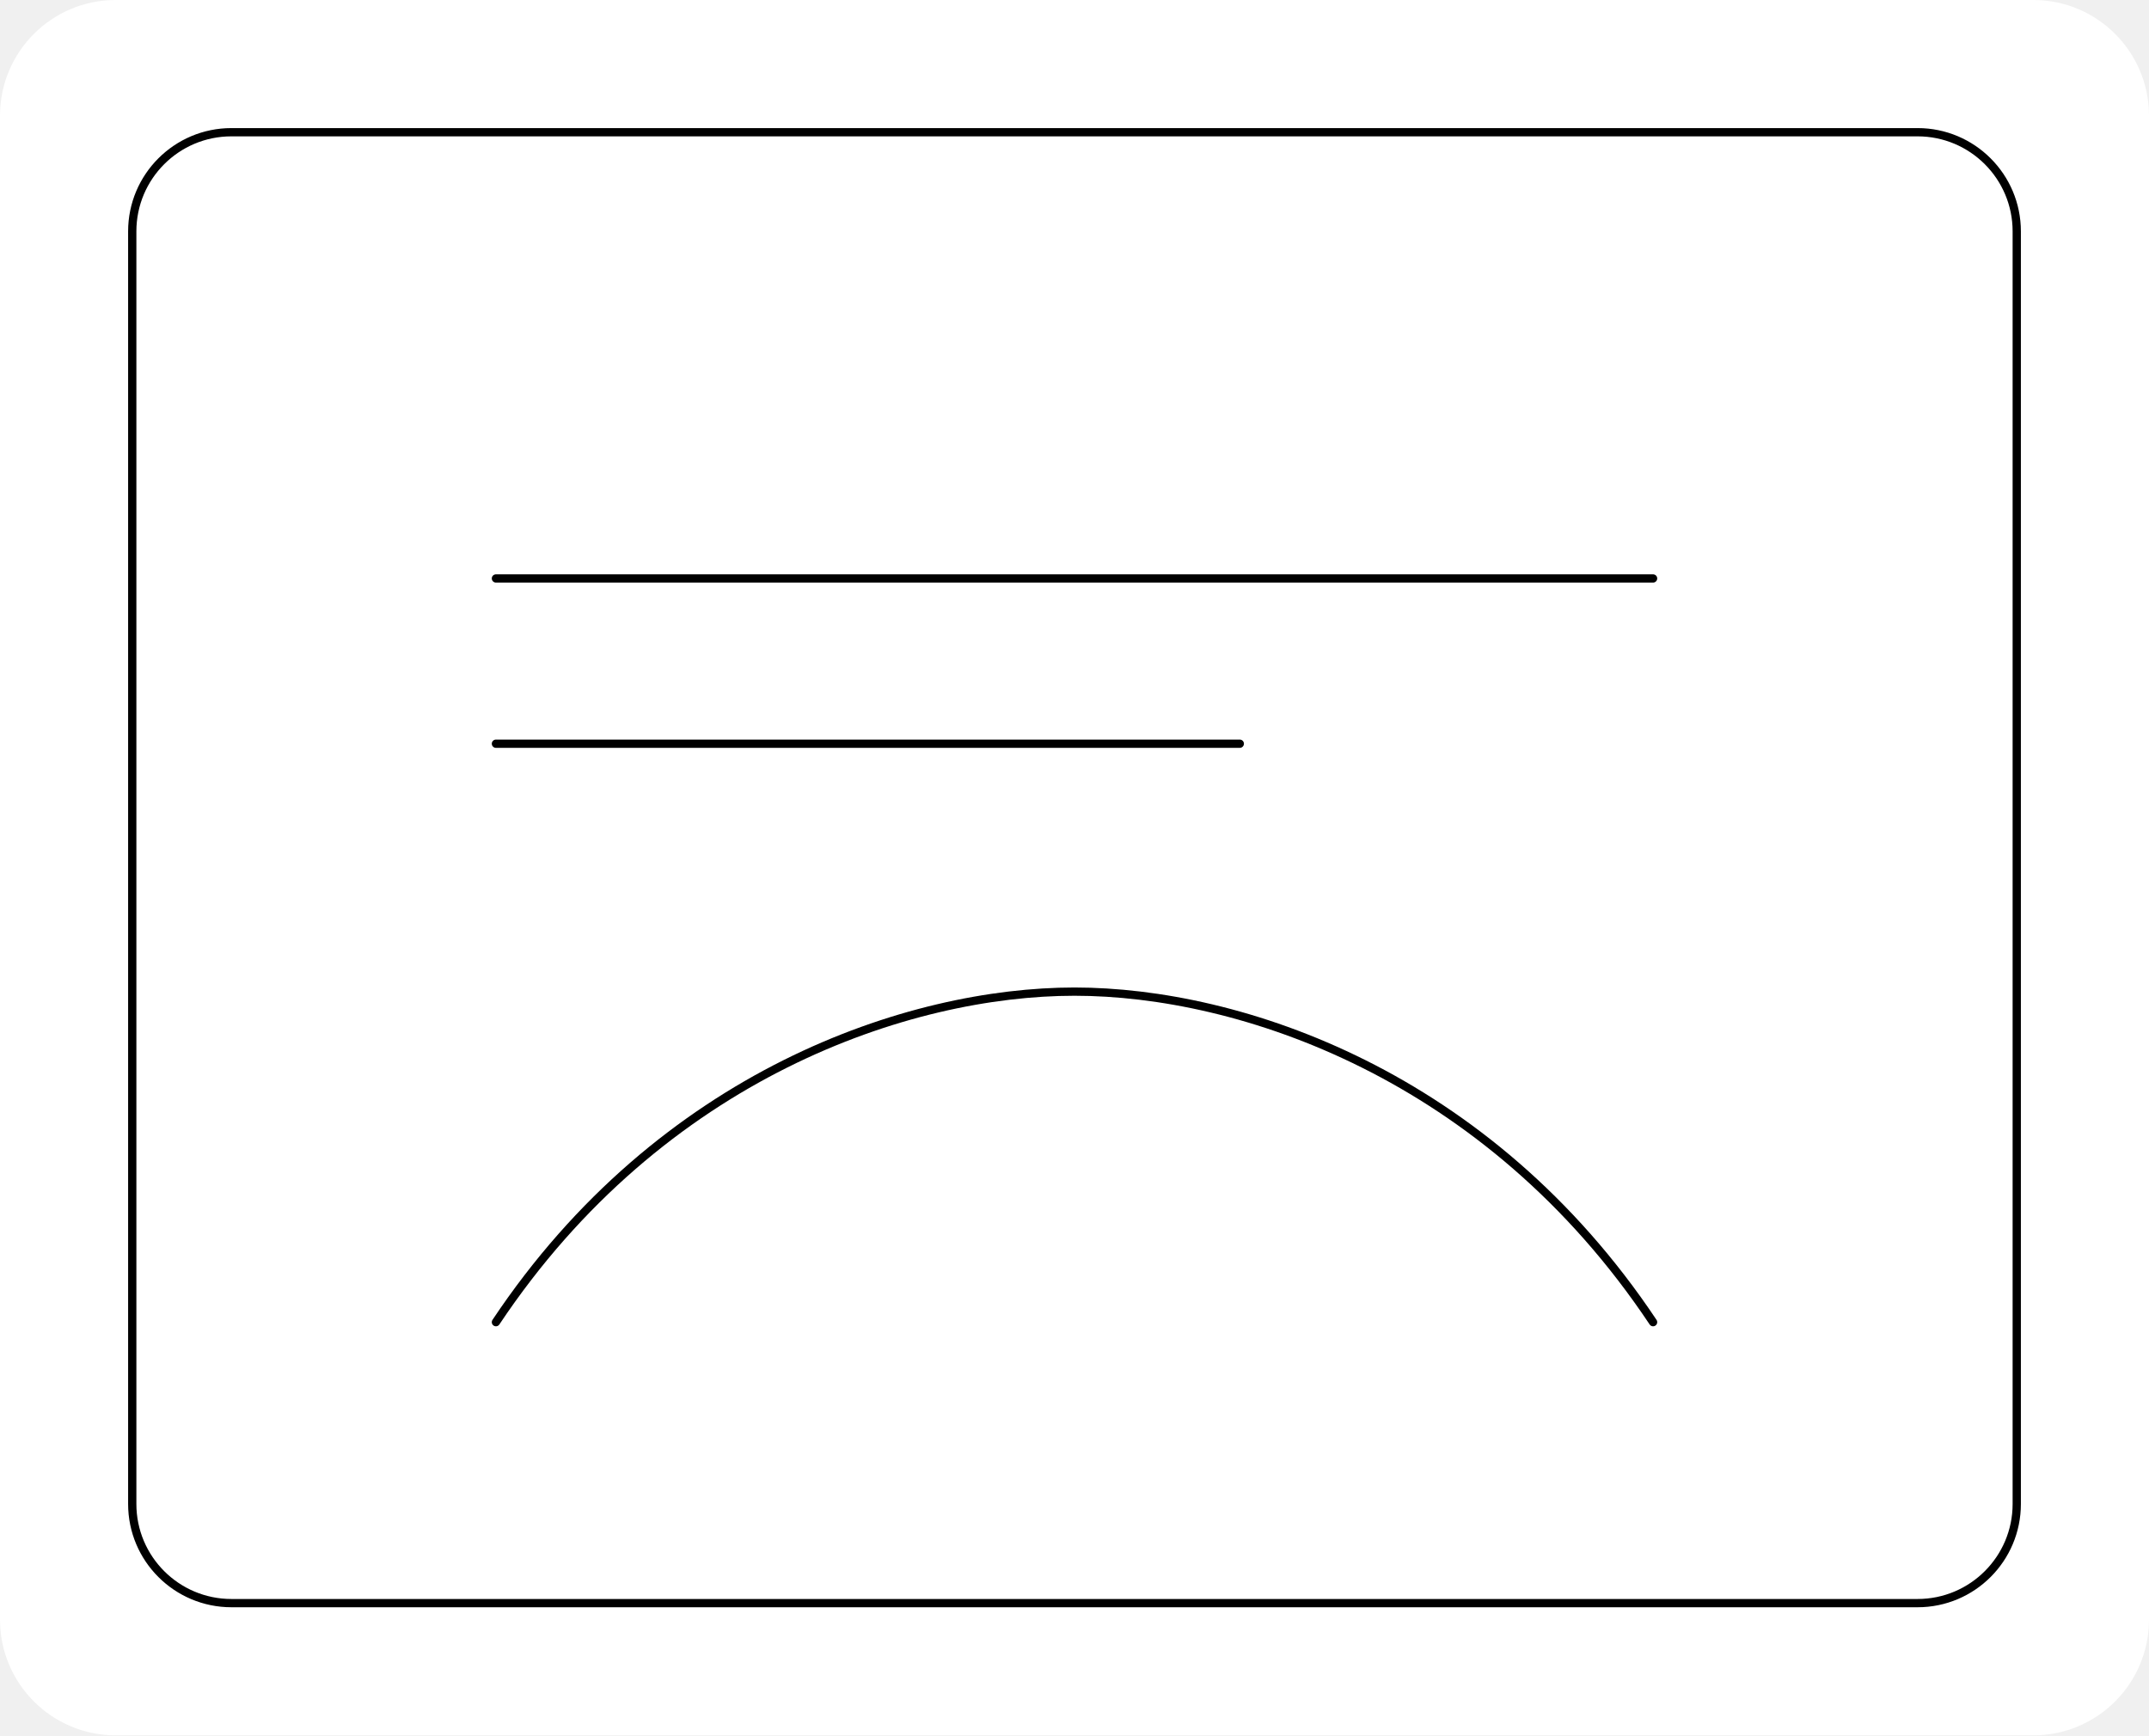
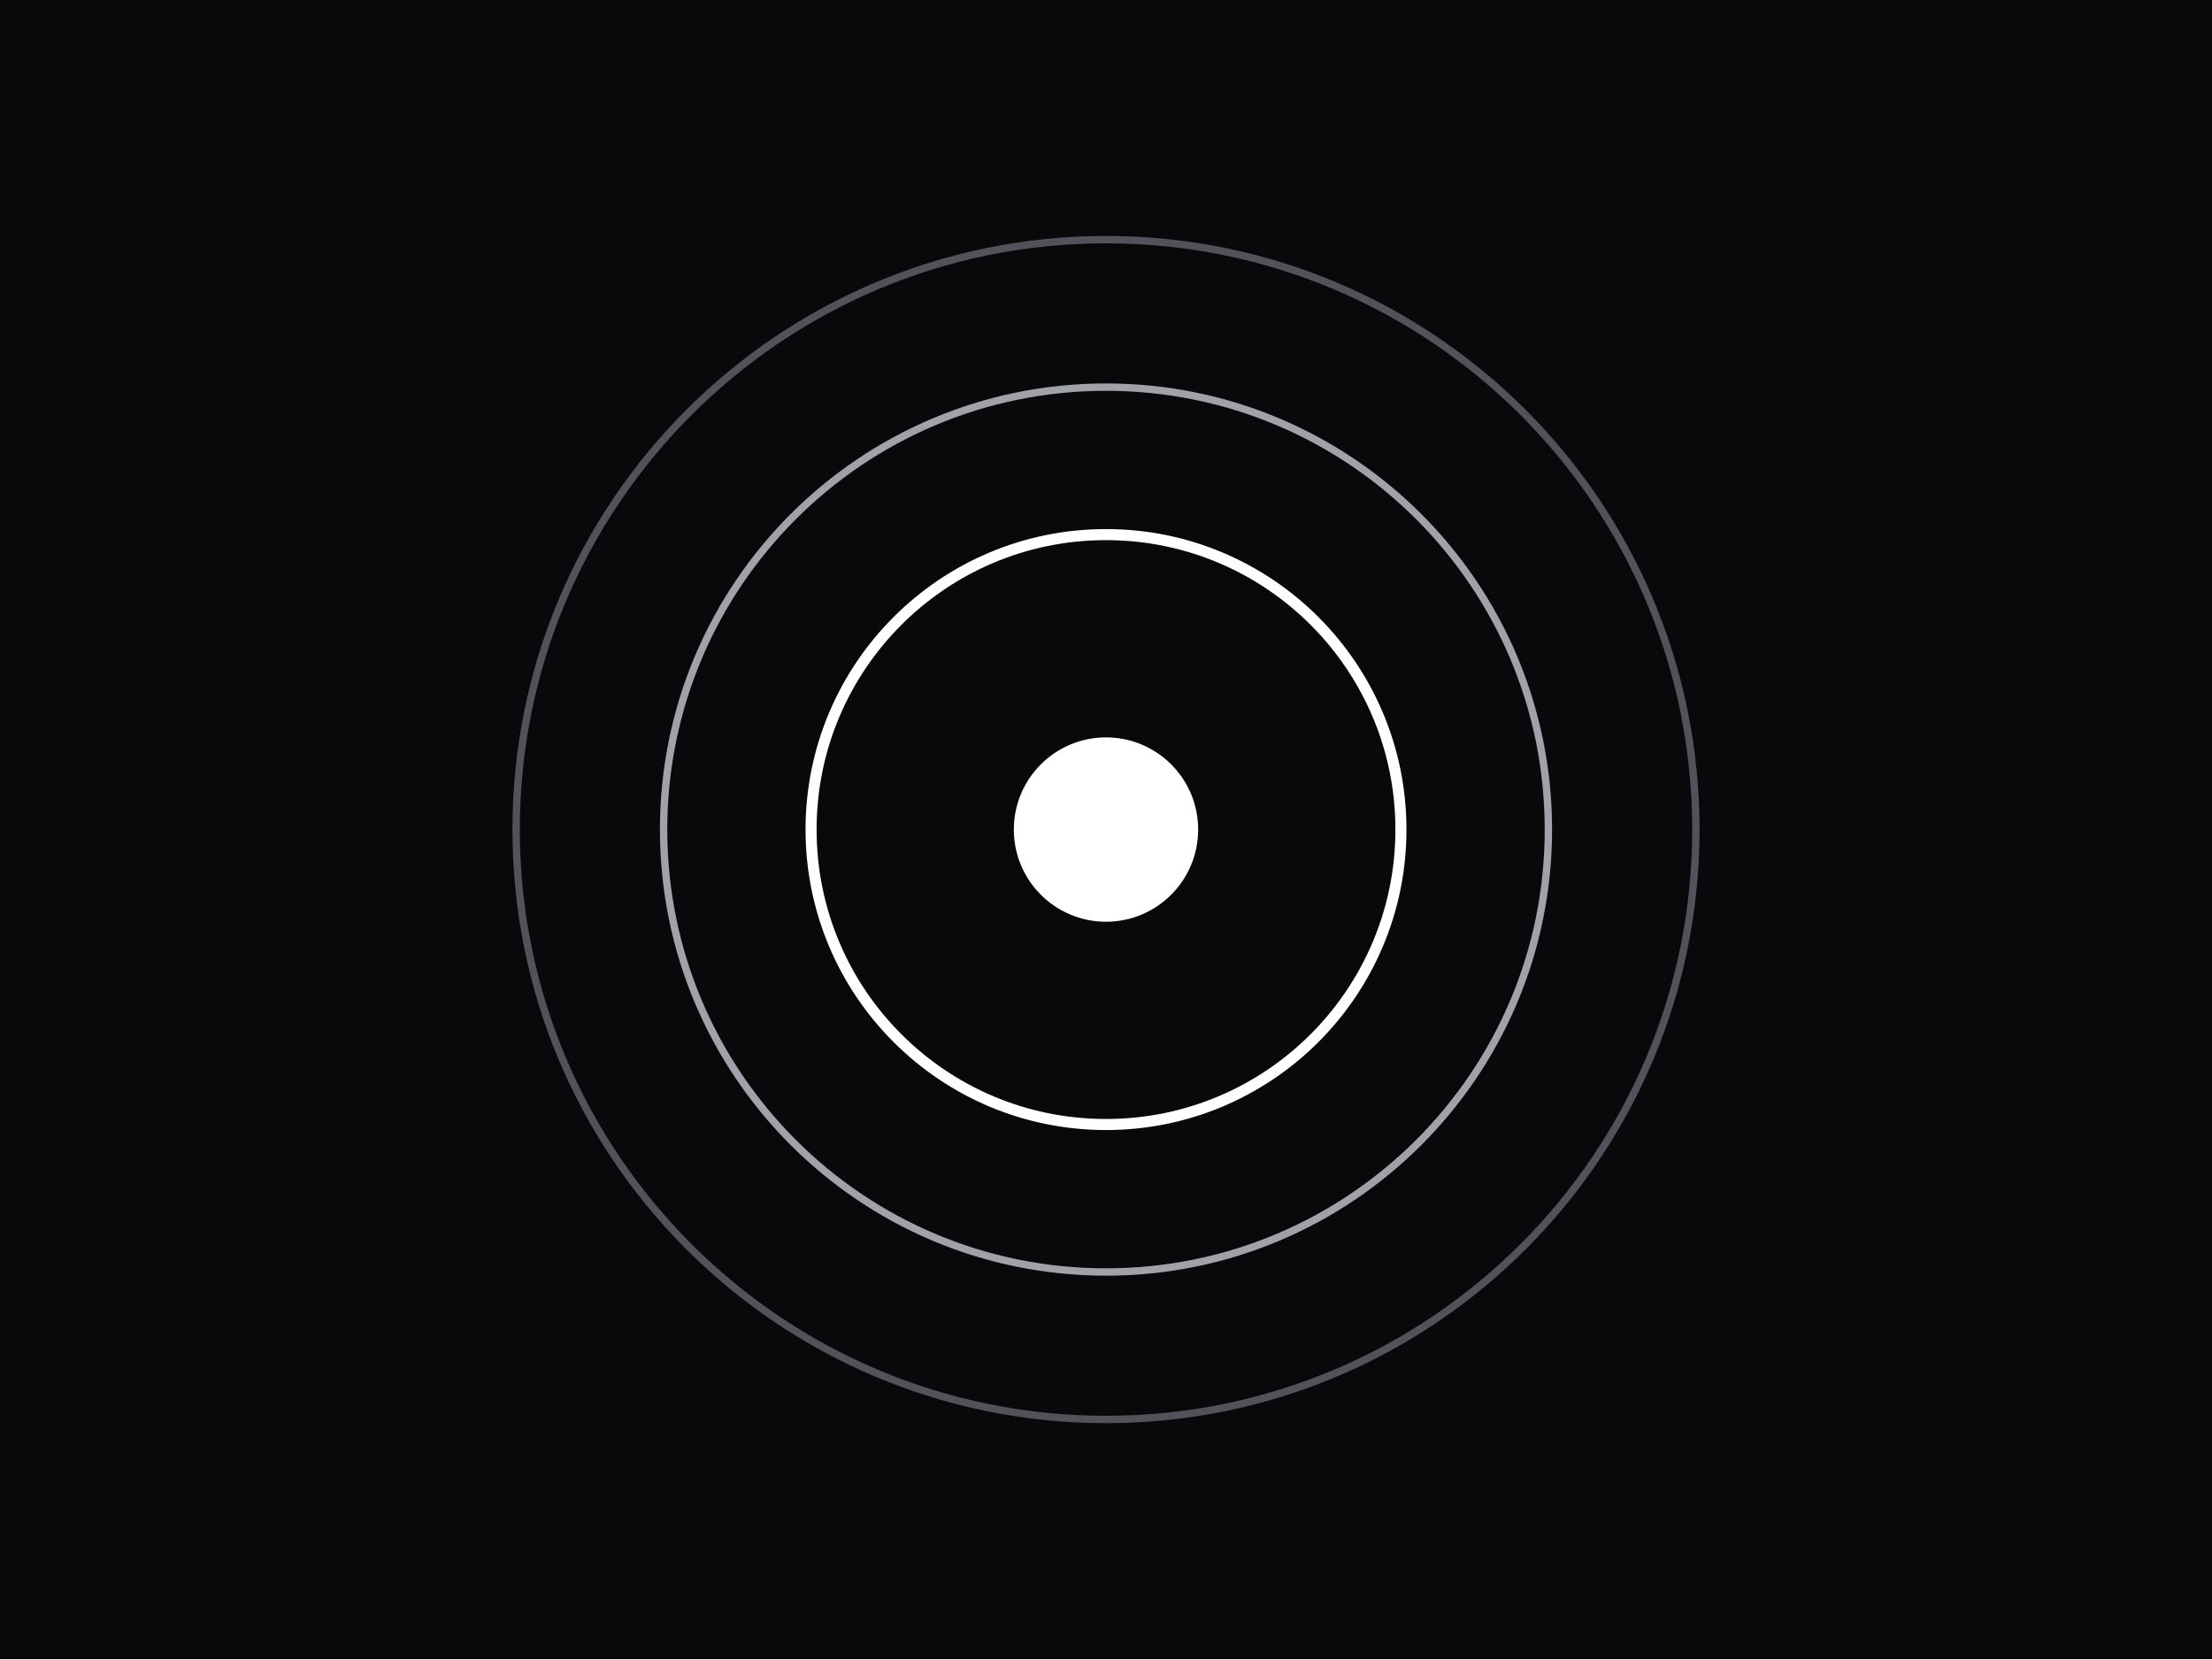
- <svg xmlns="http://www.w3.org/2000/svg" width="520" height="420" viewBox="0 0 520 420" fill="none">
-   <rect width="520" height="420" rx="28" fill="white" />
-   <rect x="32" y="32" width="456" height="356" rx="24" stroke="black" stroke-width="2" />
-   <path d="M120 320C160 260 220 240 260 240C300 240 360 260 400 320" stroke="black" stroke-width="2" stroke-linecap="round" />
-   <path d="M120 140H400" stroke="black" stroke-width="2" stroke-linecap="round" />
-   <path d="M120 180H300" stroke="black" stroke-width="2" stroke-linecap="round" />
+ <svg xmlns="http://www.w3.org/2000/svg" width="600" height="450" viewBox="0 0 600 450" fill="none">
+   <rect width="600" height="450" fill="#09090B" />
+   <circle cx="300" cy="225" r="160" fill="none" stroke="#52525B" stroke-width="2" />
+   <circle cx="300" cy="225" r="120" fill="none" stroke="#A1A1AA" stroke-width="2" />
+   <circle cx="300" cy="225" r="80" fill="none" stroke="#FFFFFF" stroke-width="3" />
+   <circle cx="300" cy="225" r="25" fill="#FFFFFF" />
</svg>
